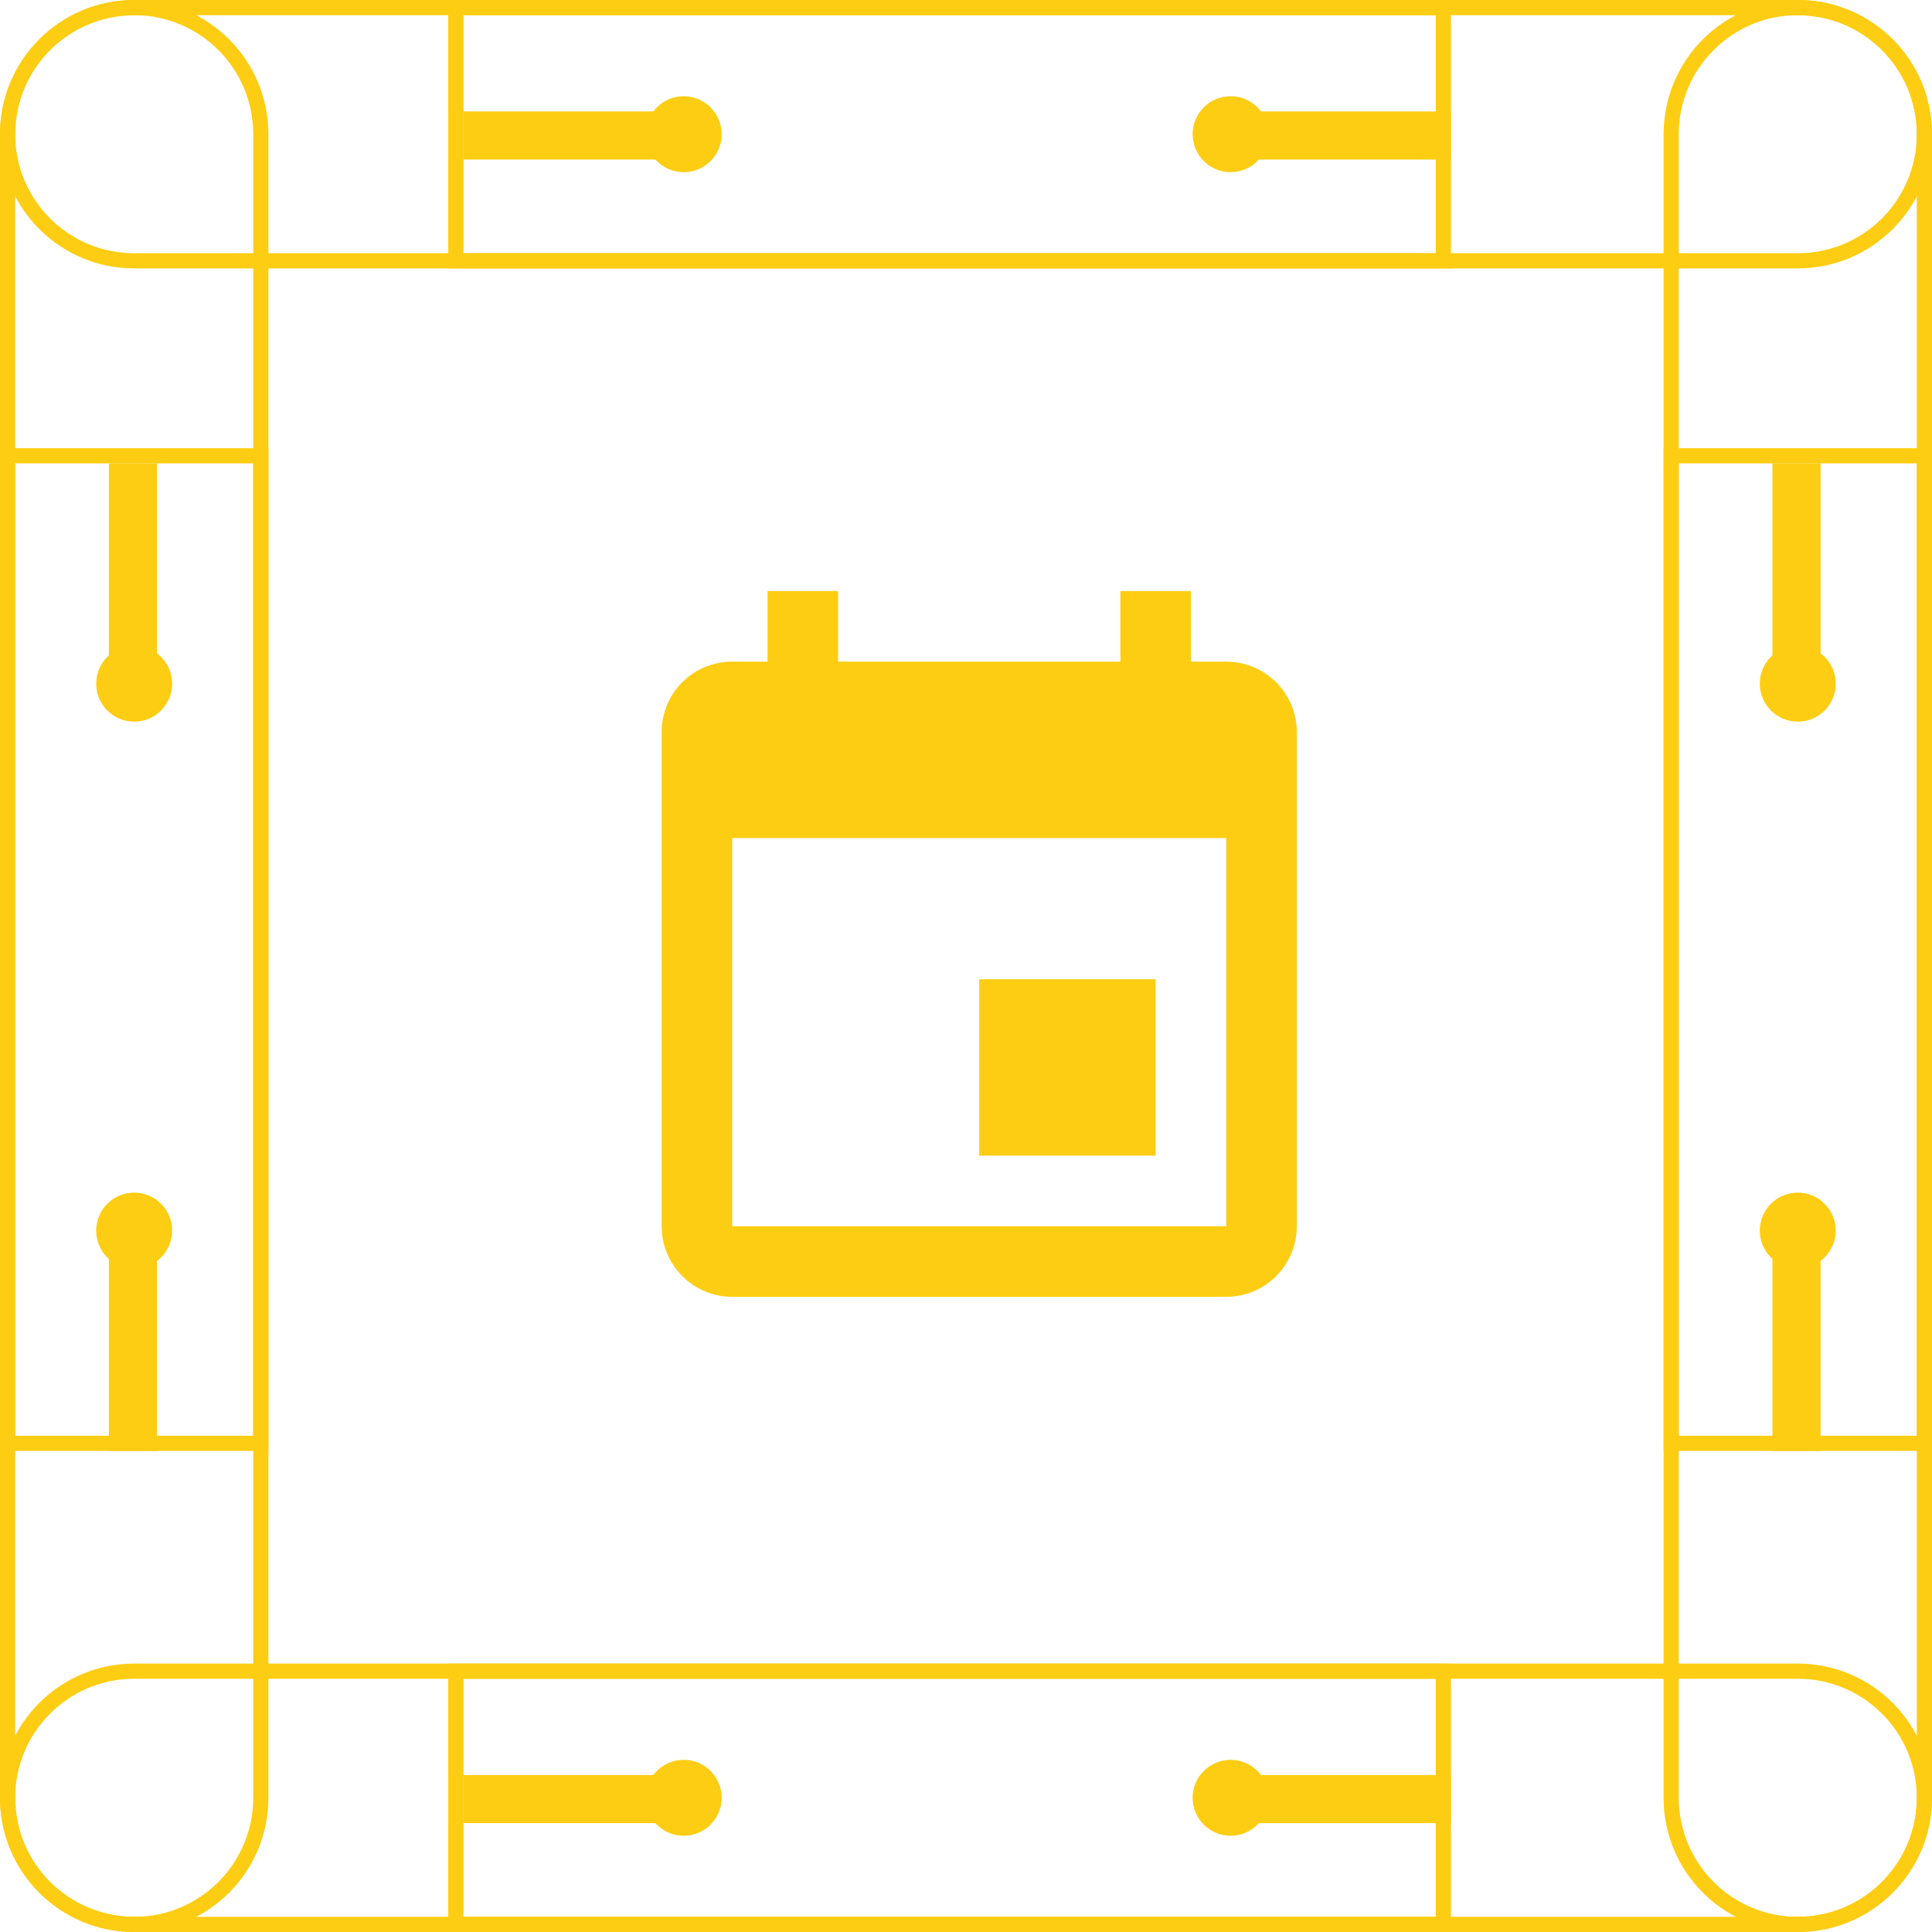
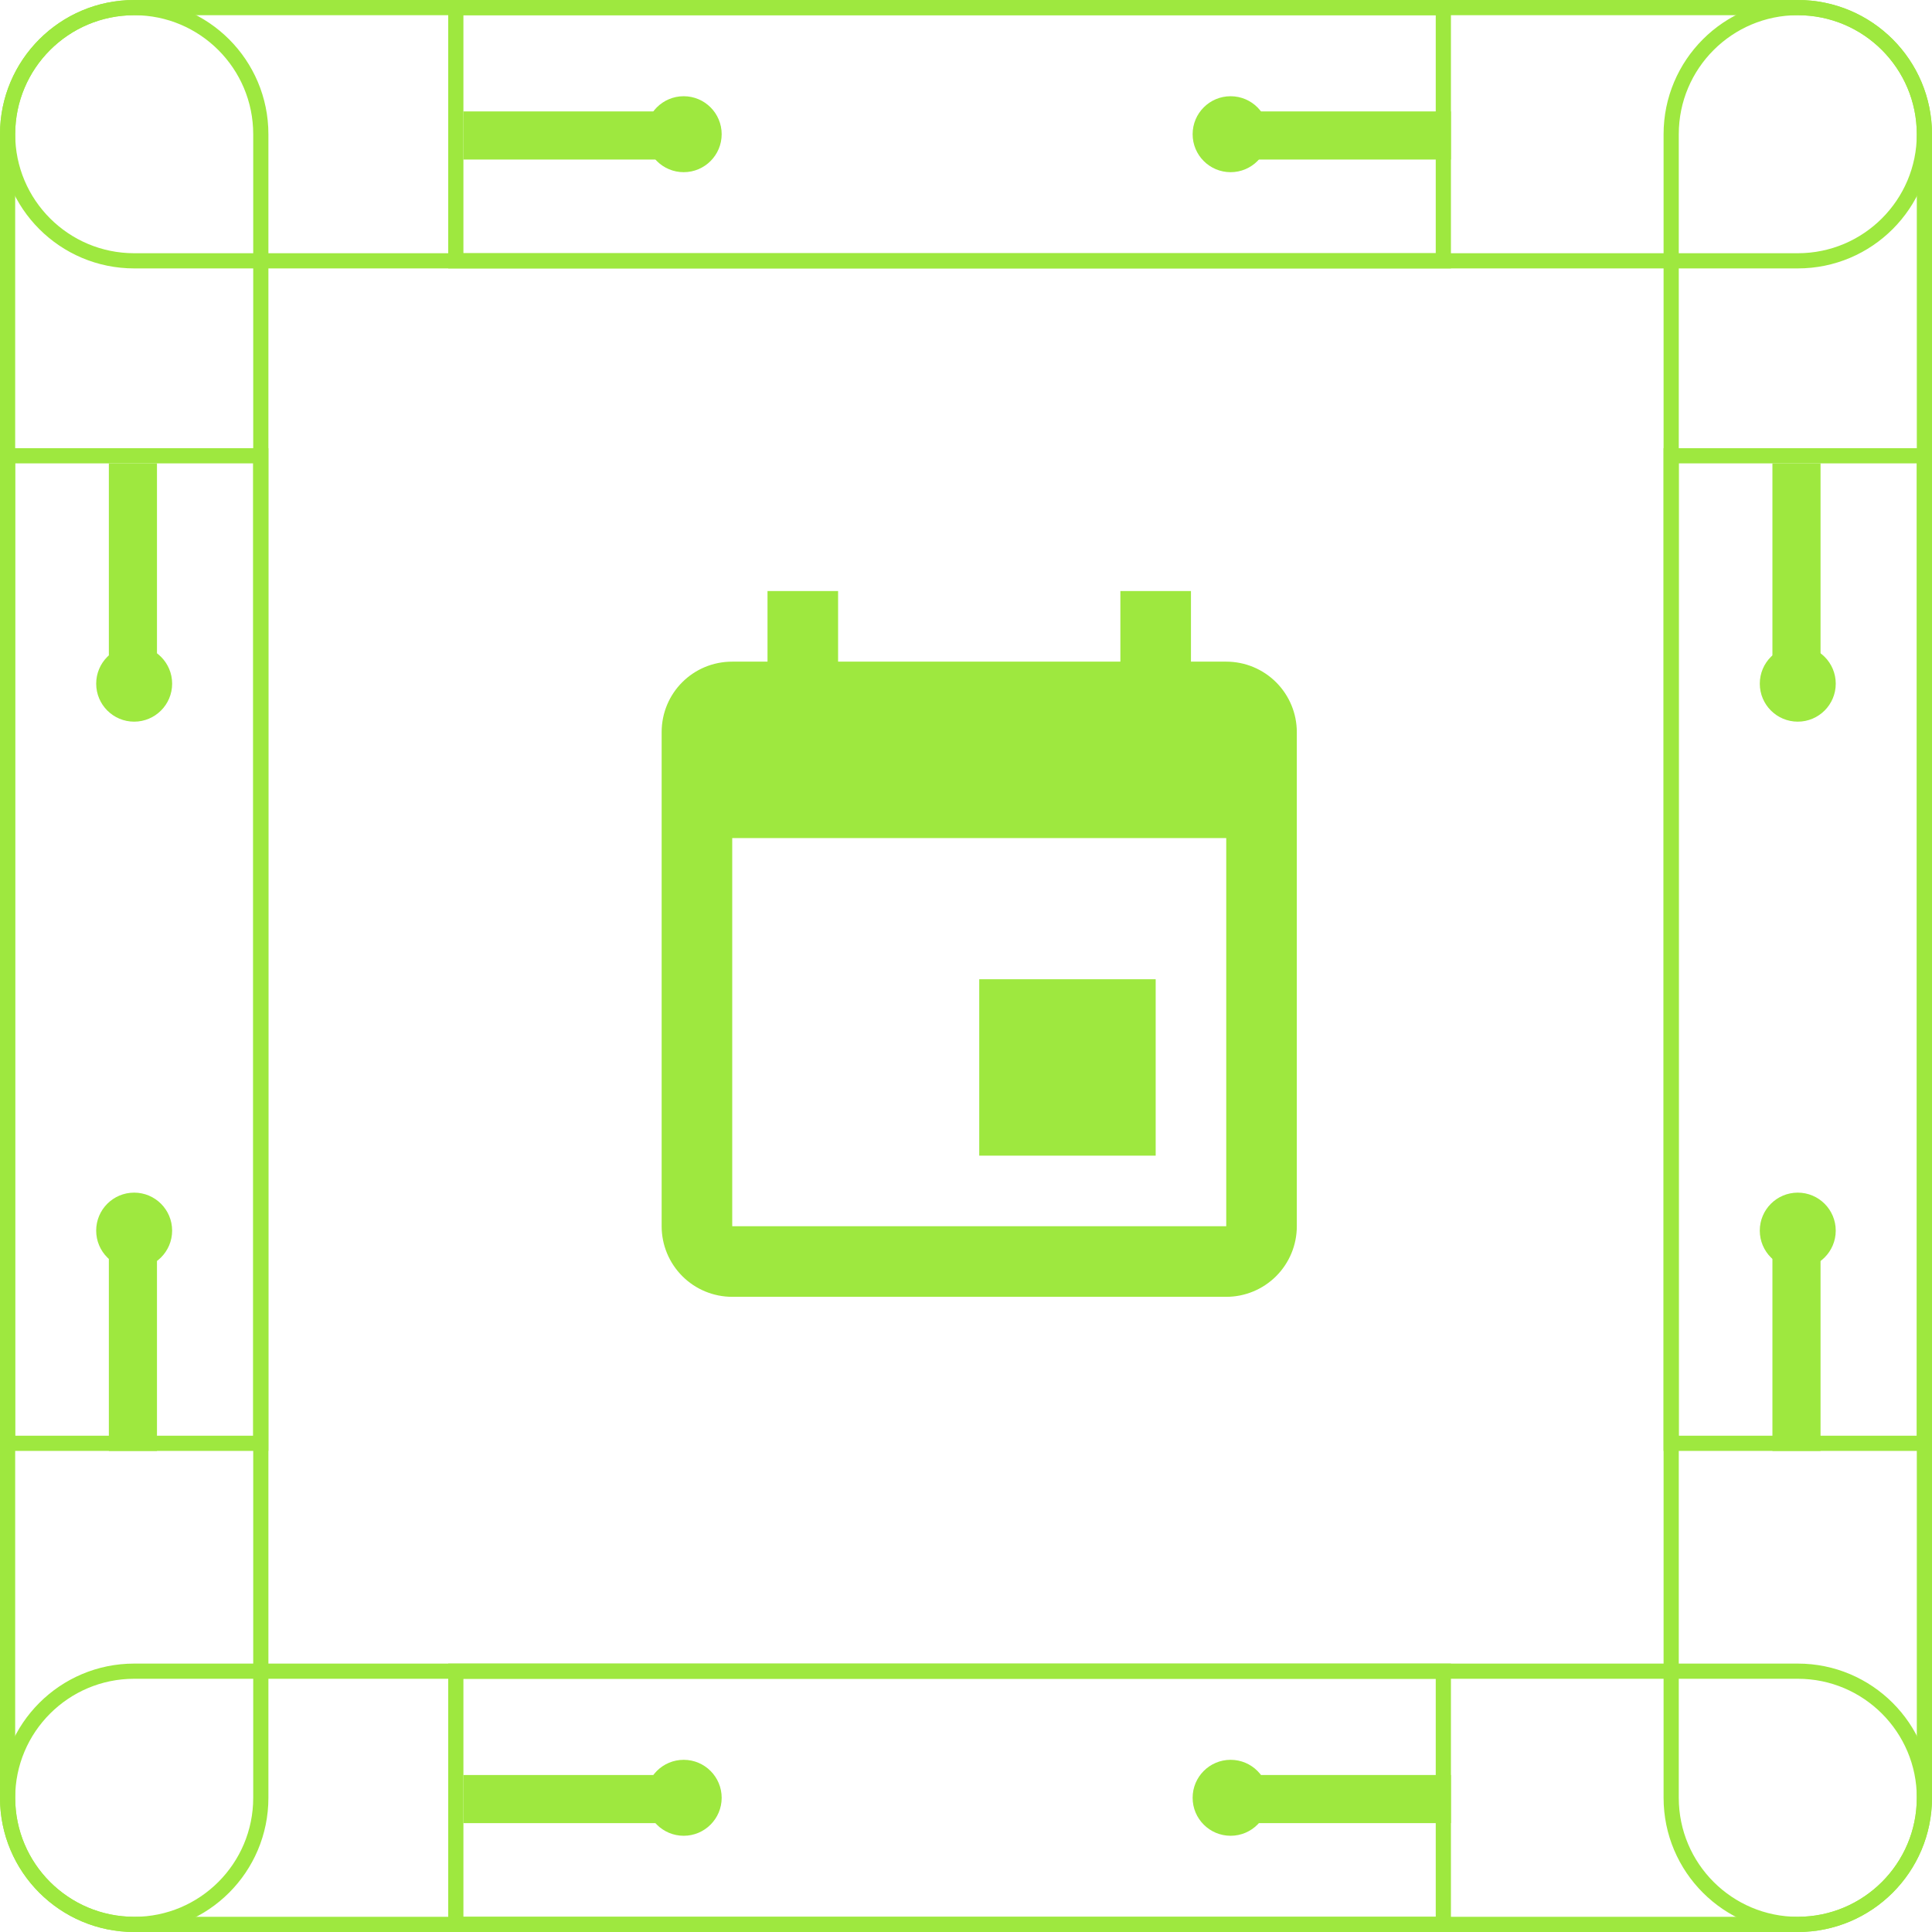
<svg xmlns="http://www.w3.org/2000/svg" width="73" height="73" viewBox="0 0 73 73" fill="none">
-   <rect x="0.287" y="0.287" width="72.426" height="9.568" rx="4.784" stroke="#fdcd13" stroke-width="0.574" />
-   <rect x="17.223" y="0.287" width="37.313" height="9.568" stroke="#fdcd13" stroke-width="0.574" />
-   <rect x="46.498" y="4.21" width="8.324" height="1.818" fill="#fdcd13" />
-   <circle cx="46.498" cy="5.071" r="1.435" fill="#fdcd13" />
-   <rect width="8.324" height="1.818" transform="matrix(-1 0 0 1 25.8335 4.20996)" fill="#fdcd13" />
-   <circle cx="1.435" cy="1.435" r="1.435" transform="matrix(-1 0 0 1 27.2681 3.63574)" fill="#fdcd13" />
-   <rect x="72.713" y="0.287" width="72.426" height="9.568" rx="4.784" transform="rotate(90 72.713 0.287025)" stroke="#fdcd13" stroke-width="0.574" />
-   <rect x="72.713" y="17.222" width="37.313" height="9.568" transform="rotate(90 72.713 17.2216)" stroke="#fdcd13" stroke-width="0.574" />
-   <rect x="68.789" y="46.499" width="8.324" height="1.818" transform="rotate(90 68.7886 46.499)" fill="#fdcd13" />
-   <circle cx="67.928" cy="46.499" r="1.435" transform="rotate(90 67.9282 46.4986)" fill="#fdcd13" />
-   <rect width="8.324" height="1.818" transform="matrix(0 -1 -1 0 68.7886 25.832)" fill="#fdcd13" />
-   <circle cx="1.435" cy="1.435" r="1.435" transform="matrix(0 -1 -1 0 69.3633 27.2676)" fill="#fdcd13" />
-   <rect x="9.855" y="0.287" width="72.426" height="9.568" rx="4.784" transform="rotate(90 9.85458 0.287025)" stroke="#fdcd13" stroke-width="0.574" />
-   <rect x="9.854" y="17.222" width="37.313" height="9.568" transform="rotate(90 9.85409 17.2216)" stroke="#fdcd13" stroke-width="0.574" />
-   <rect x="5.931" y="46.499" width="8.324" height="1.818" transform="rotate(90 5.93115 46.499)" fill="#fdcd13" />
-   <circle cx="5.069" cy="46.499" r="1.435" transform="rotate(90 5.06927 46.4986)" fill="#fdcd13" />
-   <rect width="8.324" height="1.818" transform="matrix(0 -1 -1 0 5.93115 25.832)" fill="#fdcd13" />
-   <circle cx="1.435" cy="1.435" r="1.435" transform="matrix(0 -1 -1 0 6.50439 27.2676)" fill="#fdcd13" />
-   <rect x="0.287" y="63.145" width="72.426" height="9.568" rx="4.784" stroke="#fdcd13" stroke-width="0.574" />
-   <rect x="17.223" y="63.145" width="37.313" height="9.568" stroke="#fdcd13" stroke-width="0.574" />
-   <rect x="46.498" y="67.068" width="8.324" height="1.818" fill="#fdcd13" />
-   <circle cx="46.498" cy="67.929" r="1.435" fill="#fdcd13" />
-   <rect width="8.324" height="1.818" transform="matrix(-1 0 0 1 25.8335 67.0684)" fill="#fdcd13" />
-   <circle cx="1.435" cy="1.435" r="1.435" transform="matrix(-1 0 0 1 27.2681 66.4941)" fill="#fdcd13" />
-   <path d="M46.333 46.333H27.667V31.666H46.333M42.333 22.333V25H31.667V22.333H29V25H27.667C26.187 25 25 26.186 25 27.666V46.333C25 47.04 25.281 47.718 25.781 48.219C26.281 48.719 26.959 49 27.667 49H46.333C47.041 49 47.719 48.719 48.219 48.219C48.719 47.718 49 47.04 49 46.333V27.666C49 26.959 48.719 26.281 48.219 25.781C47.719 25.281 47.041 25 46.333 25H45V22.333M43.667 37H37V43.666H43.667V37Z" fill="#fdcd13" />
+   <rect x="0.287" y="0.287" width="72.426" height="9.568" rx="4.784" stroke="#9ee83f" stroke-width="0.574" />
+   <rect x="17.223" y="0.287" width="37.313" height="9.568" stroke="#9ee83f" stroke-width="0.574" />
+   <rect x="46.498" y="4.21" width="8.324" height="1.818" fill="#9ee83f" />
+   <circle cx="46.498" cy="5.071" r="1.435" fill="#9ee83f" />
+   <rect width="8.324" height="1.818" transform="matrix(-1 0 0 1 25.8335 4.20996)" fill="#9ee83f" />
+   <circle cx="1.435" cy="1.435" r="1.435" transform="matrix(-1 0 0 1 27.2681 3.63574)" fill="#9ee83f" />
+   <rect x="72.713" y="0.287" width="72.426" height="9.568" rx="4.784" transform="rotate(90 72.713 0.287025)" stroke="#9ee83f" stroke-width="0.574" />
+   <rect x="72.713" y="17.222" width="37.313" height="9.568" transform="rotate(90 72.713 17.2216)" stroke="#9ee83f" stroke-width="0.574" />
+   <rect x="68.789" y="46.499" width="8.324" height="1.818" transform="rotate(90 68.7886 46.499)" fill="#9ee83f" />
+   <circle cx="67.928" cy="46.499" r="1.435" transform="rotate(90 67.9282 46.4986)" fill="#9ee83f" />
+   <rect width="8.324" height="1.818" transform="matrix(0 -1 -1 0 68.7886 25.832)" fill="#9ee83f" />
+   <circle cx="1.435" cy="1.435" r="1.435" transform="matrix(0 -1 -1 0 69.3633 27.2676)" fill="#9ee83f" />
+   <rect x="9.855" y="0.287" width="72.426" height="9.568" rx="4.784" transform="rotate(90 9.85458 0.287025)" stroke="#9ee83f" stroke-width="0.574" />
+   <rect x="9.854" y="17.222" width="37.313" height="9.568" transform="rotate(90 9.85409 17.2216)" stroke="#9ee83f" stroke-width="0.574" />
+   <rect x="5.931" y="46.499" width="8.324" height="1.818" transform="rotate(90 5.93115 46.499)" fill="#9ee83f" />
+   <circle cx="5.069" cy="46.499" r="1.435" transform="rotate(90 5.06927 46.4986)" fill="#9ee83f" />
+   <rect width="8.324" height="1.818" transform="matrix(0 -1 -1 0 5.93115 25.832)" fill="#9ee83f" />
+   <circle cx="1.435" cy="1.435" r="1.435" transform="matrix(0 -1 -1 0 6.50439 27.2676)" fill="#9ee83f" />
+   <rect x="0.287" y="63.145" width="72.426" height="9.568" rx="4.784" stroke="#9ee83f" stroke-width="0.574" />
+   <rect x="17.223" y="63.145" width="37.313" height="9.568" stroke="#9ee83f" stroke-width="0.574" />
+   <rect x="46.498" y="67.068" width="8.324" height="1.818" fill="#9ee83f" />
+   <circle cx="46.498" cy="67.929" r="1.435" fill="#9ee83f" />
+   <rect width="8.324" height="1.818" transform="matrix(-1 0 0 1 25.8335 67.0684)" fill="#9ee83f" />
+   <circle cx="1.435" cy="1.435" r="1.435" transform="matrix(-1 0 0 1 27.2681 66.4941)" fill="#9ee83f" />
+   <path d="M46.333 46.333H27.667V31.666H46.333M42.333 22.333V25H31.667V22.333H29V25H27.667C26.187 25 25 26.186 25 27.666V46.333C25 47.04 25.281 47.718 25.781 48.219C26.281 48.719 26.959 49 27.667 49H46.333C47.041 49 47.719 48.719 48.219 48.219C48.719 47.718 49 47.04 49 46.333V27.666C49 26.959 48.719 26.281 48.219 25.781C47.719 25.281 47.041 25 46.333 25H45V22.333M43.667 37H37V43.666H43.667V37Z" fill="#9ee83f" />
</svg>
